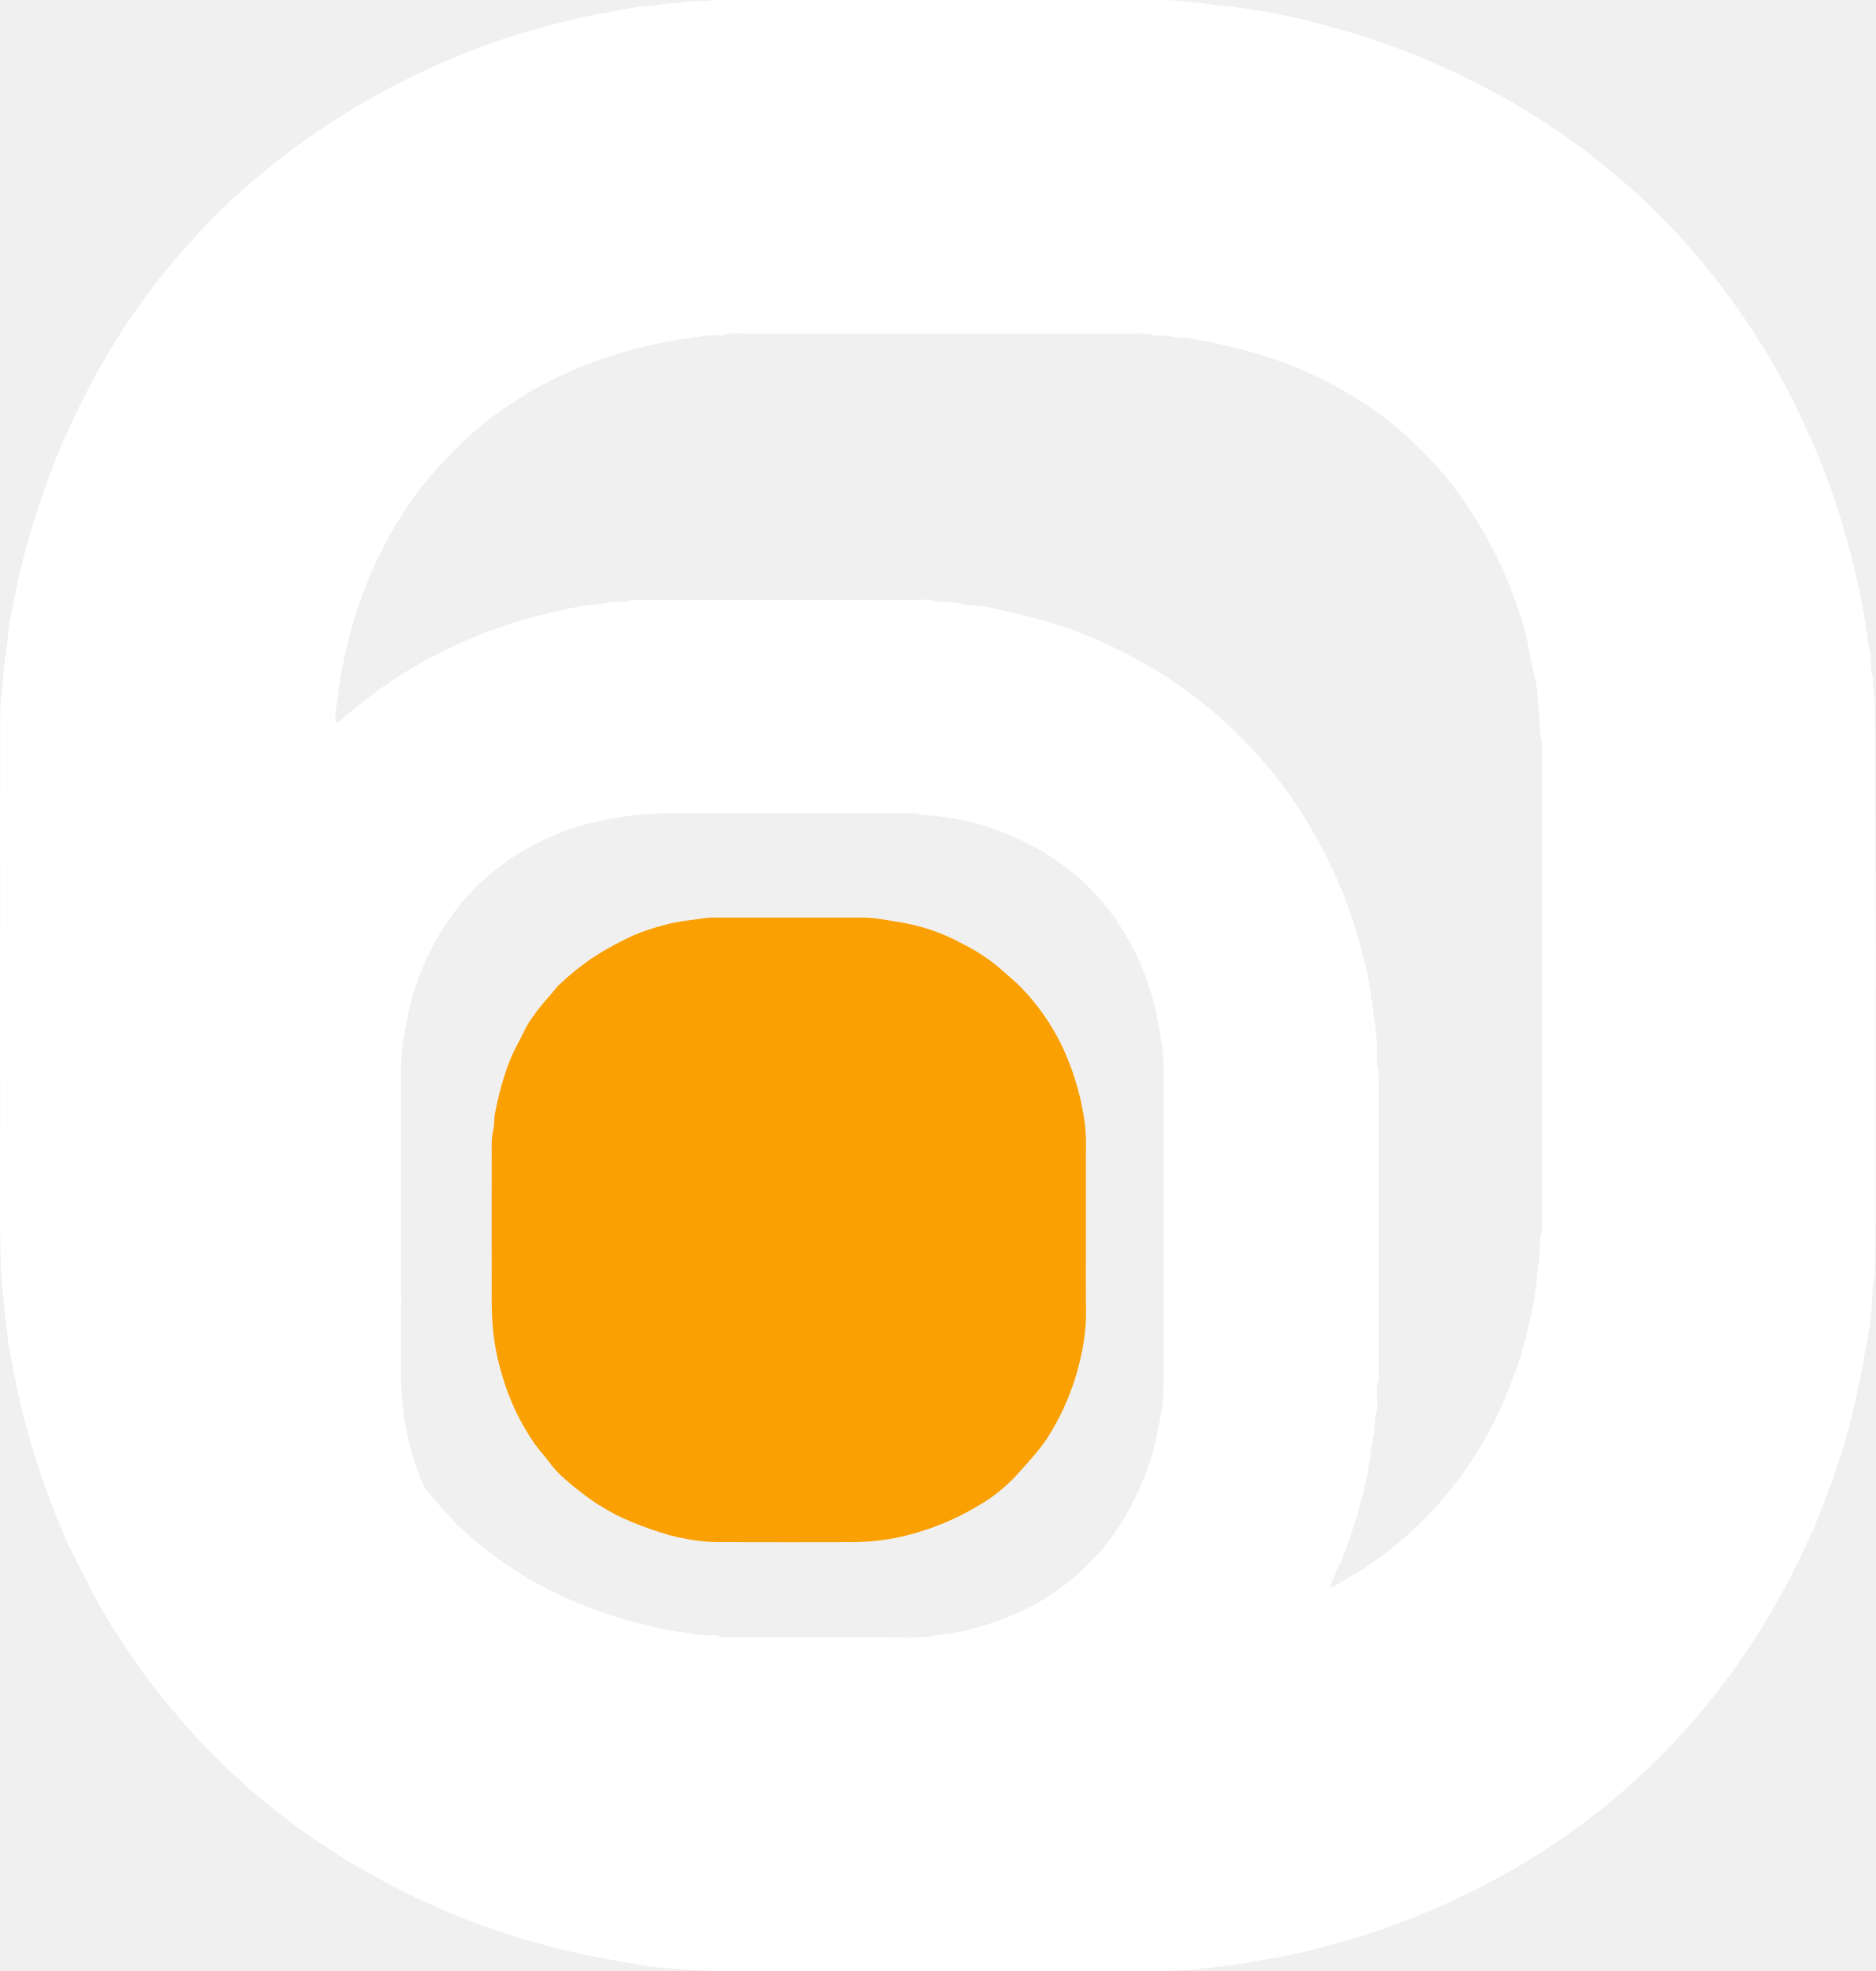
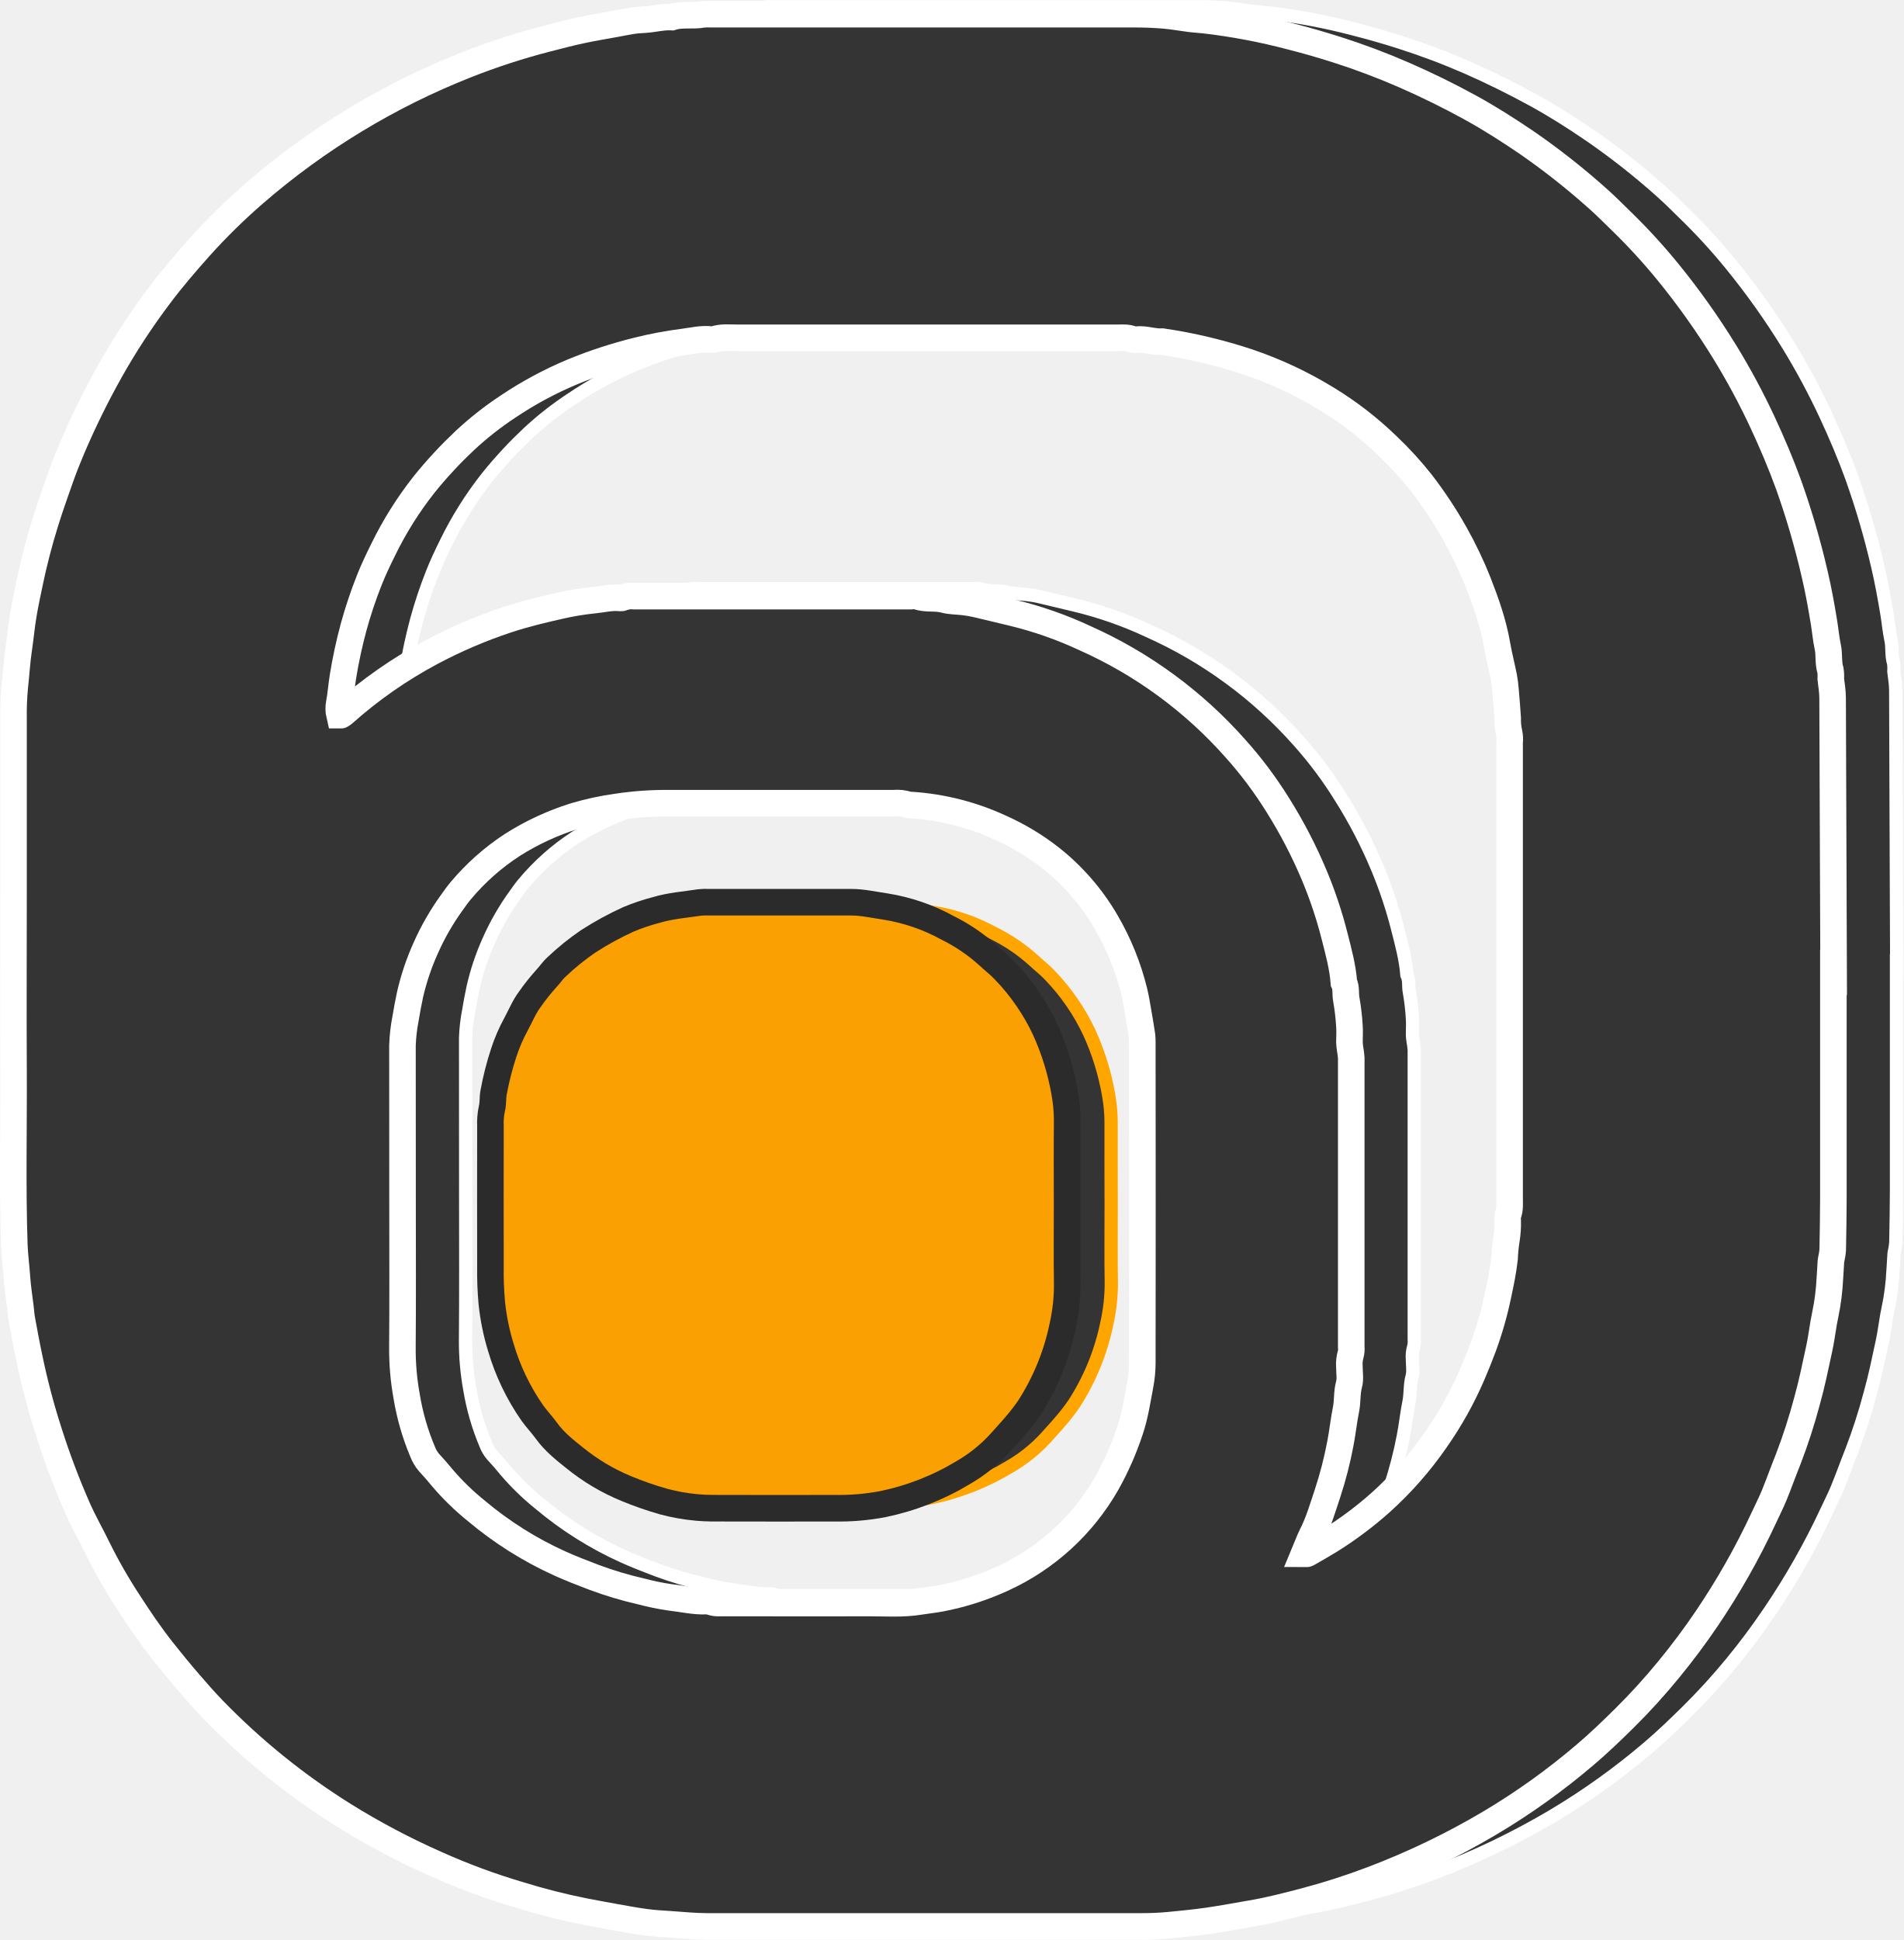
- <svg xmlns="http://www.w3.org/2000/svg" viewBox="0 0 685.26 719.88">
+ <svg xmlns="http://www.w3.org/2000/svg" viewBox="0 0 716.53 730.16">
  <defs>
-     <style>.cls-1{fill:#fff;}.cls-2{fill:#faa002;}</style>
+     <style>.cls-1,.cls-2,.cls-3{fill:#343434;}.cls-1,.cls-3{stroke:#fff;}.cls-1,.cls-2,.cls-3,.cls-4{stroke-miterlimit:10;}.cls-1,.cls-2{stroke-width:5px;}.cls-2{stroke:orange;}.cls-3,.cls-4{stroke-width:10px;}.cls-4{fill:#faa002;stroke:#2b2b2b;}</style>
  </defs>
  <g id="Layer_2" data-name="Layer 2">
-     <g id="Layer_1-2" data-name="Layer 1">
-       <path class="cls-1" d="M685.14,360.65q0,42.5,0,85c0,6.51-.14,13-.25,19.54a20.63,20.63,0,0,1-.41,2.79c-.07.46-.23.92-.26,1.38-.22,3.3-.36,6.6-.63,9.89-.18,2.22-.48,4.44-.83,6.64s-.86,4.36-1.25,6.55c-.59,3.35-1,6.74-1.73,10.06-1.41,6.53-2.74,13.1-4.55,19.53a213.26,213.26,0,0,1-7.08,21.9c-1.81,4.48-3.41,9.05-5.24,13.51-1.21,3-2.68,5.79-4,8.68a272.2,272.2,0,0,1-21.51,37.94q-6.68,9.86-14.2,19.05a236.37,236.37,0,0,1-16.72,18.39c-4.8,4.74-9.66,9.42-14.81,13.79a260.15,260.15,0,0,1-35.77,25.61,285.08,285.08,0,0,1-44.37,21.35,256.87,256.87,0,0,1-25.26,8.11c-6.7,1.76-13.4,3.5-20.24,4.66-5.33.91-10.64,1.91-16,2.7-4.9.72-9.82,1.17-14.73,1.67-3.64.37-7.33.47-11,.48q-81.6,0-163.21,0c-4.48,0-9-.47-13.44-.77-3.18-.21-6.37-.38-9.53-.8-3.83-.5-7.64-1.23-11.45-1.9S219,715,215.21,714.25a245.54,245.54,0,0,1-24.91-6.33,247,247,0,0,1-31.21-11.57,279.54,279.54,0,0,1-34.81-18.42,262,262,0,0,1-49.06-39.66c-3.12-3.23-6.09-6.61-9-10-3.46-4-6.86-8.14-10.16-12.32-4.54-5.76-8.65-11.84-12.63-18a191.92,191.92,0,0,1-11.63-20.28c-2.41-5-5.2-9.82-7.45-14.88A286.35,286.35,0,0,1,13.43,534a267.5,267.5,0,0,1-7.54-28.64c-1-4.72-1.86-9.46-2.73-14.2-.25-1.39-.32-2.81-.49-4.21-.44-3.74-1.06-7.48-1.31-11.21-.28-4.11-.83-8.2-1-12.34-.74-22-.18-44.08-.3-66.12s0-44.09,0-66.14S0,287,.08,265a106.16,106.16,0,0,1,.47-11.7c.53-4.68.77-9.39,1.46-14,.66-4.43,1.06-8.89,1.8-13.3.66-3.94,1.51-7.84,2.32-11.75q2.4-11.58,5.92-22.87c1.79-5.74,3.79-11.42,5.81-17.09,1.27-3.56,2.67-7.08,4.14-10.56A303.25,303.25,0,0,1,36.36,134.4,251.82,251.82,0,0,1,55,105.93c4.75-6.35,9.93-12.35,15.21-18.28A232,232,0,0,1,90.71,67.52a277.25,277.25,0,0,1,79.76-48.37A258.71,258.71,0,0,1,200.73,9.3c4.32-1.09,8.63-2.25,13-3.19s8.54-1.61,12.82-2.4c2.19-.41,4.38-.85,6.58-1.19,1.4-.22,2.82-.3,4.23-.38,3.54-.18,7-1.18,10.56-1,3.79-1.23,7.78-.28,11.62-1A14.81,14.81,0,0,1,262.35,0q80,0,160,0c3.66,0,7.34.15,11,.46,3.28.28,6.52.89,9.79,1.3,1.64.21,3.3.28,4.94.45a231.19,231.19,0,0,1,33.19,6.29c5.7,1.43,11.34,3.09,17,4.88a263.76,263.76,0,0,1,25.21,9.49q12.86,5.61,25.15,12.37c7.15,3.93,14,8.32,20.81,12.92a271.3,271.3,0,0,1,27.34,21.51c2.92,2.59,5.67,5.38,8.47,8.11a224.5,224.5,0,0,1,17.53,19.09,280.64,280.64,0,0,1,21.55,30.33,264.55,264.55,0,0,1,14.26,26.54c3.57,7.7,6.9,15.51,9.8,23.51a304.05,304.05,0,0,1,9.71,33.26c1.41,5.94,2.49,11.94,3.49,18,.55,3.24.81,6.55,1.5,9.72.63,2.92.09,5.91,1,8.76a14.6,14.6,0,0,1,.12,3.19c.09,1.16.32,2.32.44,3.48s.24,2.35.25,3.52q.2,51.74.38,103.47ZM485.9,579.48c.71,0,1,.09,1.16,0,2.77-1.59,5.56-3.14,8.28-4.82a140.53,140.53,0,0,0,19.33-14.42,134.71,134.71,0,0,0,20.82-23.67,137.29,137.29,0,0,0,13.63-24.41c1.49-3.46,2.92-7,4.22-10.5a138.3,138.3,0,0,0,5.55-19.38c1-4.61,1.94-9.19,2.47-13.88a60.06,60.06,0,0,1,.68-6.66,39.33,39.33,0,0,0,.55-7.39,8,8,0,0,1,.12-2.47c.82-2.08.59-4.2.59-6.32q0-50.13,0-100.27,0-35.56,0-71.12a11.48,11.48,0,0,0-.16-3.53,21.42,21.42,0,0,1-.56-5.62c-.23-3.52-.52-7-.83-10.55a45.12,45.12,0,0,0-.62-4.91c-.83-4.14-1.88-8.25-2.61-12.41-1.41-8.08-4.14-15.75-7.11-23.33a150.33,150.33,0,0,0-8.7-18.21A158.53,158.53,0,0,0,530,176.43a132.45,132.45,0,0,0-12.69-13.89,129.88,129.88,0,0,0-23-17.77,146.74,146.74,0,0,0-29.17-13.69,190.6,190.6,0,0,0-32.55-7.77c-3.31.22-6.51-1.15-9.84-.76a2.79,2.79,0,0,1-1.41-.1c-1.93-.83-4-.58-5.95-.58q-71.3,0-142.58,0c-3.06,0-6.16-.41-9.15.64a2.51,2.51,0,0,1-1.06,0c-3.45-.39-6.84.46-10.19.89a146.3,146.3,0,0,0-17.3,3.24,171.23,171.23,0,0,0-24.51,8,141.5,141.5,0,0,0-24.34,13.08A124.26,124.26,0,0,0,170,160.5c-2.66,2.52-5.27,5.11-7.76,7.8-2.65,2.86-5.23,5.8-7.66,8.85a135.37,135.37,0,0,0-15.44,24.58c-1.88,3.81-3.73,7.66-5.27,11.62a168.31,168.31,0,0,0-5.81,17.45c-1.65,6.13-3,12.33-4,18.58-.55,3.35-.77,6.75-1.41,10.1a10.69,10.69,0,0,0,.1,4.4c.37,0,.51.08.59,0a5.07,5.07,0,0,0,.87-.58,169.45,169.45,0,0,1,33.13-23.11A184.46,184.46,0,0,1,186,227.94c6.5-2.14,13.13-3.73,19.78-5.23a101.55,101.55,0,0,1,12.85-2.12c3.27-.3,6.51-1.2,9.85-.82a1.94,1.94,0,0,0,1-.16,8.91,8.91,0,0,1,4.18-.53H337.88a7.56,7.56,0,0,1,2.48.09c3.28,1.18,6.79.32,10.13,1.25,2.35.64,4.89.56,7.34.87a45.34,45.34,0,0,1,4.52.76c4.57,1.06,9.13,2.2,13.69,3.27a145.13,145.13,0,0,1,27.39,9.59A165.7,165.7,0,0,1,460,276.38,151.39,151.39,0,0,1,476,297.68a181.29,181.29,0,0,1,13.85,26.72,162.35,162.35,0,0,1,7.5,22.51c1.47,5.79,3.08,11.57,3.53,17.58,1,2,.5,4.19.9,6.27a88.27,88.27,0,0,1,1.19,10.13c.15,2,0,4,0,6a22.72,22.72,0,0,0,.23,2.46,29.59,29.59,0,0,1,.45,3.48q0,54.4,0,108.81a7.92,7.92,0,0,1-.22,2.81,12.87,12.87,0,0,0-.48,4.56c0,2.25.44,4.63-.13,6.72-.87,3.13-.5,6.31-1.15,9.45-.86,4.24-1.28,8.58-2.12,12.84a147.26,147.26,0,0,1-4.84,18.77c-1.8,5.37-3.36,10.84-6,15.93C487.71,574.83,486.93,577,485.9,579.48Zm-339.37-132c0,18.13.1,36.27-.05,54.4a98.76,98.76,0,0,0,1.58,18.28,91.55,91.55,0,0,0,6.05,21,13.76,13.76,0,0,0,2.33,3.94c1.77,1.9,3.48,3.87,5.12,5.88a95.3,95.3,0,0,0,12.73,12.36,135.75,135.75,0,0,0,31.44,19.81c4.19,1.91,8.51,3.55,12.82,5.2a138.31,138.31,0,0,0,17.94,5.32,93.91,93.91,0,0,0,10.67,2.19c4.56.5,9.07,1.61,13.7,1.43a3.3,3.3,0,0,1,1.41.12c1.81.82,3.72.57,5.6.58,17.89,0,35.79.08,53.68,0,6.61,0,13.22.52,19.82-.57,2.53-.42,5.14-.66,7.67-1.14a101.61,101.61,0,0,0,23.16-7.38,85.44,85.44,0,0,0,24-16.23,86.55,86.55,0,0,0,15.44-19.8,113.27,113.27,0,0,0,8.8-20.06c1.85-5.5,2.66-11.21,3.75-16.87a45,45,0,0,0,.8-8.44q.08-60.09,0-120.18a19.17,19.17,0,0,0-.11-2.84c-.39-2.67-.83-5.34-1.3-8-.51-2.89-.94-5.81-1.64-8.67a98.36,98.36,0,0,0-10.61-26.14,85.16,85.16,0,0,0-21.07-24.25,90.25,90.25,0,0,0-18.83-11.27,94.62,94.62,0,0,0-33.36-8.46,4.6,4.6,0,0,1-1.4-.15,13.22,13.22,0,0,0-5.26-.55c-28.21,0-56.41,0-84.62,0a124.54,124.54,0,0,0-19.38,1.36,106.47,106.47,0,0,0-16.18,3.49,99.06,99.06,0,0,0-23.4,10.88,87.83,87.83,0,0,0-19.56,17.39c-1.07,1.26-2,2.62-3,4a94.87,94.87,0,0,0-10.07,17.45A93.42,93.42,0,0,0,149.39,369c-.63,3-1.22,6-1.7,9a64.14,64.14,0,0,0-1.17,10.16Q146.55,417.79,146.53,447.49Z" />
-       <path class="cls-2" d="M396.69,449.12c0,10-.11,19.92.05,29.87a70.2,70.2,0,0,1-1.67,15.46,90.61,90.61,0,0,1-12.63,31,71.57,71.57,0,0,1-5.2,6.71c-1.81,2.18-3.79,4.23-5.65,6.37a59,59,0,0,1-14,11.28,96.26,96.26,0,0,1-30.24,11.86A89.6,89.6,0,0,1,309,563.26c-13.62.07-27.25,0-40.88,0-3.56,0-7.13.07-10.66-.26a74.21,74.21,0,0,1-12.87-2.3,129.35,129.35,0,0,1-13.71-4.78,77.87,77.87,0,0,1-19.46-11.53c-3.86-3.07-7.78-6.19-10.73-10.29-1.65-2.29-3.64-4.34-5.29-6.64a85.28,85.28,0,0,1-11.88-24.89A87.37,87.37,0,0,1,180.13,486a130.2,130.2,0,0,1-.51-13.8c-.06-17.55,0-35.09,0-52.63a26.12,26.12,0,0,1,.54-6.7c.5-1.92.27-4,.63-6a114.49,114.49,0,0,1,3.84-15.08A62.78,62.78,0,0,1,189.26,381c1.69-3.11,3-6.44,5.14-9.3a82.34,82.34,0,0,1,6.17-7.76c1.39-1.45,2.48-3.2,4-4.54a95.66,95.66,0,0,1,11.84-9.55,117.79,117.79,0,0,1,15.23-8.33A76.92,76.92,0,0,1,242,338.05c5.37-1.62,10.92-2,16.4-2.83a21.31,21.31,0,0,1,3.2-.1q26.84,0,53.68,0c4.42,0,8.69,1,13,1.62a71.73,71.73,0,0,1,23.37,8,67.5,67.5,0,0,1,15.22,10.32c2.07,1.94,4.35,3.67,6.28,5.74a82,82,0,0,1,15.22,22.09,97.1,97.1,0,0,1,7.41,24,59,59,0,0,1,.95,10.22C396.61,427.79,396.69,438.46,396.69,449.12Z" />
+     <g id="Layer_2-2" data-name="Layer 2">
+       <g id="back">
+         <path class="cls-1" d="M713.9,363.15q0,42.5,0,85c0,6.51-.14,13-.26,19.54a19.13,19.13,0,0,1-.4,2.79c-.07.46-.23.92-.26,1.38-.22,3.3-.36,6.6-.63,9.89-.19,2.22-.48,4.44-.83,6.64s-.87,4.36-1.26,6.55c-.59,3.35-1,6.74-1.72,10.06-1.41,6.53-2.74,13.1-4.55,19.53a210.9,210.9,0,0,1-7.09,21.9c-1.8,4.48-3.4,9.05-5.24,13.51-1.21,3-2.67,5.79-4,8.68a272.2,272.2,0,0,1-21.51,37.94q-6.66,9.86-14.19,19.05A238.39,238.39,0,0,1,635.21,644c-4.81,4.74-9.67,9.42-14.81,13.79a261.37,261.37,0,0,1-35.77,25.61,285.62,285.62,0,0,1-44.38,21.35A255.84,255.84,0,0,1,515,712.85c-6.7,1.76-13.41,3.5-20.24,4.66-5.33.91-10.64,1.91-16,2.7-4.9.72-9.82,1.17-14.74,1.67-3.64.37-7.32.47-11,.48q-81.62,0-163.21,0c-4.48,0-9-.47-13.44-.77-3.18-.21-6.38-.38-9.53-.8-3.84-.5-7.64-1.23-11.45-1.9s-7.63-1.41-11.44-2.12a277.44,277.44,0,0,1-56.12-17.9,278.84,278.84,0,0,1-34.81-18.42A261.68,261.68,0,0,1,104,640.77c-3.11-3.23-6.09-6.61-9-10-3.45-4-6.86-8.14-10.15-12.32-4.54-5.76-8.65-11.84-12.63-18a188.49,188.49,0,0,1-11.63-20.28c-2.42-5-5.2-9.82-7.45-14.88a286.35,286.35,0,0,1-10.91-28.8,265.16,265.16,0,0,1-7.54-28.64c-1-4.72-1.86-9.46-2.73-14.2-.26-1.39-.33-2.81-.49-4.21-.45-3.74-1.07-7.48-1.32-11.21-.27-4.11-.82-8.2-1-12.34-.74-22-.19-44.08-.31-66.12s0-44.09,0-66.14,0-44.09,0-66.14a103.75,103.75,0,0,1,.46-11.7c.54-4.68.77-9.39,1.47-14,.66-4.43,1.06-8.89,1.8-13.3.66-3.94,1.51-7.84,2.32-11.75q2.4-11.58,5.92-22.87c1.79-5.74,3.78-11.42,5.8-17.09,1.27-3.56,2.68-7.08,4.15-10.56A298.67,298.67,0,0,1,65.13,136.9a250.46,250.46,0,0,1,18.62-28.47C88.5,102.08,93.68,96.08,99,90.15A232,232,0,0,1,119.48,70a277.08,277.08,0,0,1,79.75-48.37A259.48,259.48,0,0,1,229.5,11.8c4.32-1.09,8.63-2.25,13-3.19S251,7,255.29,6.21c2.2-.41,4.38-.85,6.59-1.19a42.33,42.33,0,0,1,4.23-.38c3.53-.18,7-1.18,10.55-1,3.79-1.23,7.78-.28,11.62-1a14.92,14.92,0,0,1,2.84-.08q80,0,160,0c3.66,0,7.33.15,11,.46,3.28.28,6.53.89,9.8,1.3,1.64.21,3.29.28,4.94.45A231.05,231.05,0,0,1,510,11c5.71,1.43,11.35,3.09,17,4.88a261.75,261.75,0,0,1,25.21,9.49Q565,31,577.34,37.78c7.16,3.93,14.06,8.32,20.81,12.92A270.3,270.3,0,0,1,625.5,72.21c2.91,2.59,5.67,5.38,8.47,8.11a224.38,224.38,0,0,1,17.52,19.09,279.35,279.35,0,0,1,21.56,30.33,264.47,264.47,0,0,1,14.25,26.54c3.58,7.7,6.91,15.51,9.8,23.51a304.1,304.1,0,0,1,9.72,33.26c1.4,5.94,2.48,11.94,3.49,18,.54,3.24.8,6.55,1.49,9.72.64,2.92.1,5.91,1,8.76a14,14,0,0,1,.11,3.19c.1,1.16.33,2.32.45,3.48s.24,2.35.25,3.52q.2,51.74.37,103.47ZM514.66,582c.72,0,1,.09,1.17,0,2.77-1.59,5.56-3.14,8.28-4.82a139.83,139.83,0,0,0,19.32-14.42,134.3,134.3,0,0,0,20.82-23.67,137.29,137.29,0,0,0,13.63-24.41c1.5-3.46,2.93-7,4.22-10.5a138.3,138.3,0,0,0,5.55-19.38c1-4.61,2-9.19,2.48-13.88a60.07,60.07,0,0,1,.67-6.66,38.52,38.52,0,0,0,.56-7.39,7.73,7.73,0,0,1,.12-2.47c.81-2.08.58-4.2.58-6.32q0-50.13,0-100.27V276.66a11.8,11.8,0,0,0-.16-3.53,21.86,21.86,0,0,1-.57-5.62c-.22-3.52-.51-7-.82-10.55a47.75,47.75,0,0,0-.63-4.91c-.82-4.14-1.87-8.25-2.6-12.41-1.42-8.08-4.15-15.75-7.12-23.33a150.27,150.27,0,0,0-8.69-18.21,158.6,158.6,0,0,0-12.74-19.17A132.35,132.35,0,0,0,546.06,165a129.88,129.88,0,0,0-23-17.77,147,147,0,0,0-29.17-13.69,190.6,190.6,0,0,0-32.55-7.77c-3.32.22-6.51-1.15-9.84-.76a2.78,2.78,0,0,1-1.41-.1c-1.93-.83-4-.58-6-.58q-71.28,0-142.58,0c-3.05,0-6.15-.41-9.15.64a2.51,2.51,0,0,1-1.06,0c-3.45-.39-6.83.46-10.18.89a146.47,146.47,0,0,0-17.31,3.24,171.64,171.64,0,0,0-24.51,8A141.41,141.41,0,0,0,215,150.29,122.93,122.93,0,0,0,198.81,163c-2.66,2.52-5.27,5.11-7.76,7.8-2.65,2.86-5.23,5.8-7.66,8.85a135.42,135.42,0,0,0-15.45,24.58c-1.88,3.81-3.72,7.66-5.26,11.62a168.37,168.37,0,0,0-5.82,17.45c-1.64,6.13-3,12.33-4,18.58-.56,3.35-.78,6.75-1.41,10.1a10.69,10.69,0,0,0,.09,4.4c.38,0,.51.08.59,0a4.79,4.79,0,0,0,.88-.58,169.15,169.15,0,0,1,33.13-23.11,183.64,183.64,0,0,1,28.63-12.28c6.49-2.14,13.12-3.73,19.77-5.23a101.85,101.85,0,0,1,12.85-2.12c3.28-.3,6.52-1.2,9.85-.82a1.94,1.94,0,0,0,1-.16,8.94,8.94,0,0,1,4.19-.53H366.65a7.5,7.5,0,0,1,2.47.09c3.29,1.18,6.79.32,10.14,1.25,2.35.64,4.89.56,7.34.87,1.51.19,3,.42,4.52.76,4.57,1.06,9.12,2.2,13.69,3.27a145,145,0,0,1,27.38,9.59,165.43,165.43,0,0,1,56.61,41.47,150.62,150.62,0,0,1,15.92,21.3,179.39,179.39,0,0,1,13.85,26.72,163.73,163.73,0,0,1,7.51,22.51c1.47,5.79,3.07,11.57,3.53,17.58,1,2,.5,4.19.9,6.27a86.08,86.08,0,0,1,1.18,10.13c.16,2,0,4,0,6,0,.82.14,1.64.24,2.46a29.55,29.55,0,0,1,.44,3.48q0,54.4,0,108.81a8.16,8.16,0,0,1-.22,2.81,12.64,12.64,0,0,0-.48,4.56c0,2.25.44,4.63-.14,6.72-.86,3.13-.5,6.31-1.14,9.45-.86,4.24-1.28,8.58-2.12,12.84a149,149,0,0,1-4.84,18.77c-1.81,5.37-3.36,10.84-6,15.93C516.48,577.33,515.69,579.54,514.66,582ZM175.3,450c0,18.13.1,36.27-.06,54.4a99.63,99.63,0,0,0,1.58,18.28,91.58,91.58,0,0,0,6.06,21,13.32,13.32,0,0,0,2.33,3.94c1.76,1.9,3.47,3.87,5.12,5.88a94.63,94.63,0,0,0,12.72,12.36A135.81,135.81,0,0,0,234.5,585.7c4.19,1.91,8.51,3.55,12.81,5.2a138,138,0,0,0,17.95,5.32,93,93,0,0,0,10.67,2.19c4.56.5,9.06,1.61,13.7,1.43a3.26,3.26,0,0,1,1.4.12c1.82.82,3.72.57,5.6.58,17.9,0,35.8.08,53.69,0,6.6,0,13.21.52,19.82-.57,2.53-.42,5.13-.66,7.66-1.14A101.69,101.69,0,0,0,401,591.41a85.73,85.73,0,0,0,24-16.23,86.83,86.83,0,0,0,15.44-19.8,113.27,113.27,0,0,0,8.8-20.06c1.84-5.5,2.66-11.21,3.75-16.87a45.88,45.88,0,0,0,.8-8.44q.08-60.09,0-120.18a20.63,20.63,0,0,0-.11-2.84c-.39-2.67-.83-5.34-1.3-8-.51-2.89-.95-5.81-1.65-8.67a98.34,98.34,0,0,0-10.6-26.14,85.16,85.16,0,0,0-21.07-24.25,90.32,90.32,0,0,0-18.84-11.27,94.56,94.56,0,0,0-33.35-8.46,4.56,4.56,0,0,1-1.4-.15,13.24,13.24,0,0,0-5.26-.55c-28.21,0-56.42,0-84.62,0a124.37,124.37,0,0,0-19.38,1.36A106,106,0,0,0,240,304.32a98.88,98.88,0,0,0-23.4,10.88,87.61,87.61,0,0,0-19.56,17.39c-1.07,1.26-2,2.62-3,4A95.45,95.45,0,0,0,184,354a93.39,93.39,0,0,0-5.86,17.44c-.64,3-1.22,6-1.71,9a64.12,64.12,0,0,0-1.16,10.16Q175.32,420.29,175.3,450Z" />
+         <path class="cls-2" d="M418.28,453.52c0,9.75-.11,19.5.05,29.24a68.51,68.51,0,0,1-1.64,15.14,88.34,88.34,0,0,1-12.37,30.4,71.08,71.08,0,0,1-5.08,6.57c-1.78,2.13-3.71,4.13-5.54,6.23a57.7,57.7,0,0,1-13.74,11,94.33,94.33,0,0,1-29.61,11.61,87.35,87.35,0,0,1-18,1.51c-13.34.08-26.69,0-40,0-3.48,0-7,.06-10.43-.26a71.24,71.24,0,0,1-12.61-2.25,126.13,126.13,0,0,1-13.42-4.68,76.38,76.38,0,0,1-19.06-11.28c-3.77-3-7.61-6.07-10.5-10.08-1.62-2.25-3.57-4.26-5.18-6.51a83.59,83.59,0,0,1-11.64-24.36,86.45,86.45,0,0,1-3.3-16.27,133,133,0,0,1-.5-13.52c0-17.17,0-34.35,0-51.52a25.46,25.46,0,0,1,.54-6.56c.48-1.89.26-3.88.61-5.85a111.75,111.75,0,0,1,3.76-14.77,61.66,61.66,0,0,1,4.55-10.52c1.66-3,2.92-6.29,5-9.1a81.84,81.84,0,0,1,6-7.6c1.36-1.41,2.43-3.13,3.87-4.44a94.14,94.14,0,0,1,11.6-9.35,114.75,114.75,0,0,1,14.91-8.16,75.55,75.55,0,0,1,10.17-3.44c5.26-1.58,10.7-1.95,16.06-2.77a20.43,20.43,0,0,1,3.13-.1q26.29,0,52.57,0c4.32,0,8.51,1,12.75,1.59a70.38,70.38,0,0,1,22.88,7.86,66.14,66.14,0,0,1,14.9,10.11c2,1.9,4.26,3.59,6.15,5.62a80.33,80.33,0,0,1,14.9,21.63,95.33,95.33,0,0,1,7.26,23.49,58.51,58.51,0,0,1,.93,10C418.2,432.63,418.28,443.08,418.28,453.52Z" />
+       </g>
+       <g id="front">
+         <path class="cls-3" d="M690.14,365.93q0,42.49,0,85c0,6.51-.14,13-.25,19.54a20.63,20.63,0,0,1-.41,2.79c-.07.46-.23.92-.26,1.38-.22,3.3-.36,6.6-.63,9.89-.18,2.22-.48,4.44-.83,6.64s-.86,4.36-1.25,6.56c-.59,3.34-1,6.73-1.73,10-1.41,6.53-2.74,13.1-4.55,19.54a213.88,213.88,0,0,1-7.08,21.89c-1.81,4.48-3.41,9-5.24,13.51-1.21,2.95-2.68,5.79-4,8.68a272.2,272.2,0,0,1-21.51,37.94q-6.68,9.85-14.2,19a236.37,236.37,0,0,1-16.72,18.39c-4.8,4.74-9.66,9.42-14.81,13.79a260.15,260.15,0,0,1-35.77,25.61,285.08,285.08,0,0,1-44.37,21.35,256.87,256.87,0,0,1-25.26,8.11c-6.7,1.76-13.4,3.5-20.24,4.66-5.33.91-10.64,1.91-16,2.7-4.9.73-9.82,1.17-14.73,1.67a108.93,108.93,0,0,1-11,.48q-81.6,0-163.21,0c-4.48,0-9-.47-13.44-.77-3.18-.21-6.37-.38-9.53-.8-3.83-.5-7.64-1.23-11.45-1.9s-7.63-1.41-11.44-2.12a245.54,245.54,0,0,1-24.91-6.33,247,247,0,0,1-31.21-11.57,279.54,279.54,0,0,1-34.81-18.42,262,262,0,0,1-49.06-39.66c-3.12-3.23-6.09-6.61-9-10-3.46-4-6.86-8.14-10.16-12.32-4.54-5.76-8.65-11.84-12.63-18a191.92,191.92,0,0,1-11.63-20.28c-2.41-5-5.2-9.82-7.45-14.88a286.35,286.35,0,0,1-10.91-28.8,267.5,267.5,0,0,1-7.54-28.64c-1-4.72-1.86-9.46-2.73-14.2-.25-1.39-.32-2.81-.49-4.21-.44-3.74-1.06-7.48-1.31-11.21-.28-4.11-.83-8.2-1-12.34-.74-22-.18-44.08-.3-66.12s0-44.09,0-66.14,0-44.09,0-66.14a106.16,106.16,0,0,1,.47-11.7c.53-4.67.77-9.39,1.46-14,.66-4.43,1.06-8.89,1.8-13.3.66-3.94,1.51-7.84,2.32-11.75q2.4-11.58,5.92-22.87c1.79-5.74,3.79-11.42,5.81-17.09,1.27-3.56,2.67-7.08,4.14-10.56a303.25,303.25,0,0,1,14.36-29.24A251.82,251.82,0,0,1,60,111.21c4.75-6.35,9.93-12.35,15.21-18.28A232,232,0,0,1,95.71,72.8a277.25,277.25,0,0,1,79.76-48.37,258.71,258.71,0,0,1,30.26-9.85c4.32-1.09,8.63-2.25,13-3.19s8.54-1.61,12.82-2.4c2.19-.41,4.38-.85,6.58-1.19,1.4-.22,2.82-.3,4.23-.38,3.54-.18,7-1.18,10.56-1,3.79-1.23,7.78-.28,11.62-1a14.81,14.81,0,0,1,2.83-.08q80,0,160,0c3.66,0,7.34.15,11,.46,3.28.28,6.52.89,9.79,1.3,1.64.21,3.3.28,4.94.45a231.19,231.19,0,0,1,33.19,6.29c5.7,1.43,11.34,3.09,17,4.88a263.76,263.76,0,0,1,25.21,9.49q12.86,5.61,25.15,12.37c7.15,3.93,14,8.32,20.81,12.92A271.3,271.3,0,0,1,601.73,75c2.92,2.6,5.67,5.38,8.47,8.11a224.5,224.5,0,0,1,17.53,19.09,280.64,280.64,0,0,1,21.55,30.33,264.55,264.55,0,0,1,14.26,26.54c3.57,7.7,6.9,15.51,9.8,23.51a304.05,304.05,0,0,1,9.71,33.26c1.41,5.94,2.49,11.94,3.49,18,.55,3.24.81,6.55,1.5,9.72.63,2.92.09,5.91,1,8.76a14.6,14.6,0,0,1,.12,3.19c.09,1.16.32,2.32.44,3.48s.24,2.35.25,3.53q.2,51.72.38,103.46ZM490.9,584.77c.71,0,1,.08,1.16,0,2.77-1.59,5.56-3.14,8.28-4.82a140.53,140.53,0,0,0,19.33-14.42,134.71,134.71,0,0,0,20.82-23.67,137.29,137.29,0,0,0,13.63-24.41c1.49-3.46,2.92-7,4.22-10.5a138.3,138.3,0,0,0,5.55-19.38c1-4.6,1.94-9.19,2.47-13.88A60.06,60.06,0,0,1,567,467a39.33,39.33,0,0,0,.55-7.39,8,8,0,0,1,.12-2.47c.82-2.08.59-4.2.59-6.32q0-50.13,0-100.27,0-35.56,0-71.12a11.48,11.48,0,0,0-.16-3.53,21.42,21.42,0,0,1-.56-5.62c-.23-3.52-.52-7-.83-10.55a45.12,45.12,0,0,0-.62-4.91c-.83-4.14-1.88-8.25-2.61-12.41-1.41-8.08-4.14-15.75-7.11-23.33a150.33,150.33,0,0,0-8.7-18.21A158.53,158.53,0,0,0,535,181.71a132.45,132.45,0,0,0-12.69-13.89,129.88,129.88,0,0,0-23-17.77,147.3,147.3,0,0,0-29.17-13.69,190.6,190.6,0,0,0-32.55-7.77c-3.31.22-6.51-1.15-9.84-.76a2.79,2.79,0,0,1-1.41-.1c-1.93-.83-4-.58-5.95-.58q-71.3,0-142.58,0c-3.06,0-6.16-.41-9.15.64a2.51,2.51,0,0,1-1.06,0c-3.45-.39-6.84.46-10.19.89a148.36,148.36,0,0,0-17.3,3.24,171.23,171.23,0,0,0-24.51,8,141.5,141.5,0,0,0-24.34,13.08A124.26,124.26,0,0,0,175,165.78c-2.66,2.52-5.27,5.11-7.76,7.8-2.65,2.86-5.23,5.8-7.66,8.85A135.37,135.37,0,0,0,144.18,207c-1.88,3.81-3.73,7.66-5.27,11.62a168.31,168.31,0,0,0-5.81,17.45c-1.65,6.13-3,12.33-4,18.58-.55,3.35-.77,6.75-1.41,10.11a10.65,10.65,0,0,0,.1,4.39c.37,0,.51.08.59,0a5.07,5.07,0,0,0,.87-.58,169.45,169.45,0,0,1,33.13-23.11A184.46,184.46,0,0,1,191,233.22c6.5-2.14,13.13-3.73,19.78-5.23a103.38,103.38,0,0,1,12.85-2.12c3.27-.3,6.51-1.2,9.85-.82a1.85,1.85,0,0,0,1-.16,8.91,8.91,0,0,1,4.18-.53H342.88a7.56,7.56,0,0,1,2.48.09c3.28,1.19,6.79.32,10.13,1.25,2.35.64,4.89.56,7.34.87a45.34,45.34,0,0,1,4.52.76c4.57,1.06,9.13,2.2,13.69,3.27a145.13,145.13,0,0,1,27.39,9.59A165.7,165.7,0,0,1,465,281.66,152,152,0,0,1,481,303a181.29,181.29,0,0,1,13.85,26.72,162.35,162.35,0,0,1,7.5,22.51c1.47,5.79,3.08,11.58,3.53,17.58,1,2,.5,4.19.9,6.27a88.27,88.27,0,0,1,1.19,10.13c.15,2,0,4,0,6a22.72,22.72,0,0,0,.23,2.46,29.59,29.59,0,0,1,.45,3.48q0,54.41,0,108.81a7.92,7.92,0,0,1-.22,2.81,12.87,12.87,0,0,0-.48,4.56c0,2.25.44,4.63-.13,6.72-.87,3.13-.5,6.31-1.15,9.45-.86,4.24-1.28,8.58-2.12,12.84a147.26,147.26,0,0,1-4.84,18.77c-1.8,5.37-3.36,10.84-6,15.93C492.71,580.11,491.93,582.32,490.9,584.77Zm-339.37-132c0,18.14.1,36.27-.05,54.4a98.76,98.76,0,0,0,1.58,18.28,91.55,91.55,0,0,0,6.05,21,13.76,13.76,0,0,0,2.33,3.94c1.77,1.9,3.48,3.87,5.12,5.88a95.3,95.3,0,0,0,12.73,12.36,135.75,135.75,0,0,0,31.44,19.81c4.19,1.91,8.51,3.55,12.82,5.2A138.31,138.31,0,0,0,241.49,599a93.91,93.91,0,0,0,10.67,2.19c4.56.5,9.07,1.61,13.7,1.43a3.3,3.3,0,0,1,1.41.12c1.81.82,3.72.57,5.6.58,17.89,0,35.79.08,53.68,0,6.61,0,13.22.51,19.82-.58,2.53-.42,5.14-.66,7.67-1.14a101.61,101.61,0,0,0,23.16-7.38,86.47,86.47,0,0,0,39.45-36,113.27,113.27,0,0,0,8.8-20.06c1.85-5.5,2.66-11.21,3.75-16.87a45,45,0,0,0,.8-8.44q.08-60.09,0-120.18a19.17,19.17,0,0,0-.11-2.84c-.39-2.67-.83-5.34-1.3-8-.51-2.89-.94-5.81-1.64-8.67A98.36,98.36,0,0,0,416.37,347a85.16,85.16,0,0,0-21.07-24.25,90.25,90.25,0,0,0-18.83-11.27A94.62,94.62,0,0,0,343.11,303a4.6,4.6,0,0,1-1.4-.15,13.22,13.22,0,0,0-5.26-.55c-28.21,0-56.41,0-84.62,0a124.54,124.54,0,0,0-19.38,1.36,106.47,106.47,0,0,0-16.18,3.49A99.06,99.06,0,0,0,192.87,318a87.83,87.83,0,0,0-19.56,17.39c-1.07,1.26-2,2.62-3,4a94.87,94.87,0,0,0-10.07,17.45,93.42,93.42,0,0,0-5.87,17.44c-.63,3-1.22,6-1.7,9a64.14,64.14,0,0,0-1.17,10.16Q151.55,423.08,151.53,452.77Z" />
+         <path class="cls-4" d="M401.69,453.52c0,10-.11,19.91.05,29.86a70.14,70.14,0,0,1-1.67,15.46,90.58,90.58,0,0,1-12.63,31.05,74.27,74.27,0,0,1-5.2,6.71c-1.81,2.17-3.79,4.22-5.65,6.36a58.53,58.53,0,0,1-14,11.28,96.52,96.52,0,0,1-30.24,11.87A89.59,89.59,0,0,1,314,567.65c-13.62.07-27.25,0-40.88,0-3.56,0-7.13.06-10.66-.27a74.19,74.19,0,0,1-12.87-2.29,131.63,131.63,0,0,1-13.71-4.78,77.87,77.87,0,0,1-19.46-11.53c-3.86-3.07-7.78-6.19-10.73-10.29-1.65-2.3-3.64-4.35-5.29-6.65A85.23,85.23,0,0,1,188.5,507a87.53,87.53,0,0,1-3.37-16.61,130.39,130.39,0,0,1-.51-13.81c-.06-17.54,0-35.08,0-52.62a26.09,26.09,0,0,1,.54-6.7c.5-1.92.27-4,.63-6a115,115,0,0,1,3.84-15.09,63.47,63.47,0,0,1,4.65-10.74c1.69-3.11,3-6.43,5.14-9.29a83.78,83.78,0,0,1,6.17-7.77c1.39-1.44,2.48-3.19,4-4.53a95.66,95.66,0,0,1,11.84-9.55A117.86,117.86,0,0,1,236.6,346a76.88,76.88,0,0,1,10.39-3.5c5.37-1.62,10.92-2,16.4-2.84a21.31,21.31,0,0,1,3.2-.1q26.84,0,53.68,0c4.42,0,8.69,1,13,1.62a72,72,0,0,1,23.37,8,67.17,67.17,0,0,1,15.22,10.32c2.07,1.94,4.35,3.67,6.28,5.74a81.93,81.93,0,0,1,15.22,22.08,97.31,97.31,0,0,1,7.41,24,58.87,58.87,0,0,1,.95,10.22C401.61,432.18,401.69,442.85,401.69,453.52Z" />
+       </g>
    </g>
  </g>
</svg>
